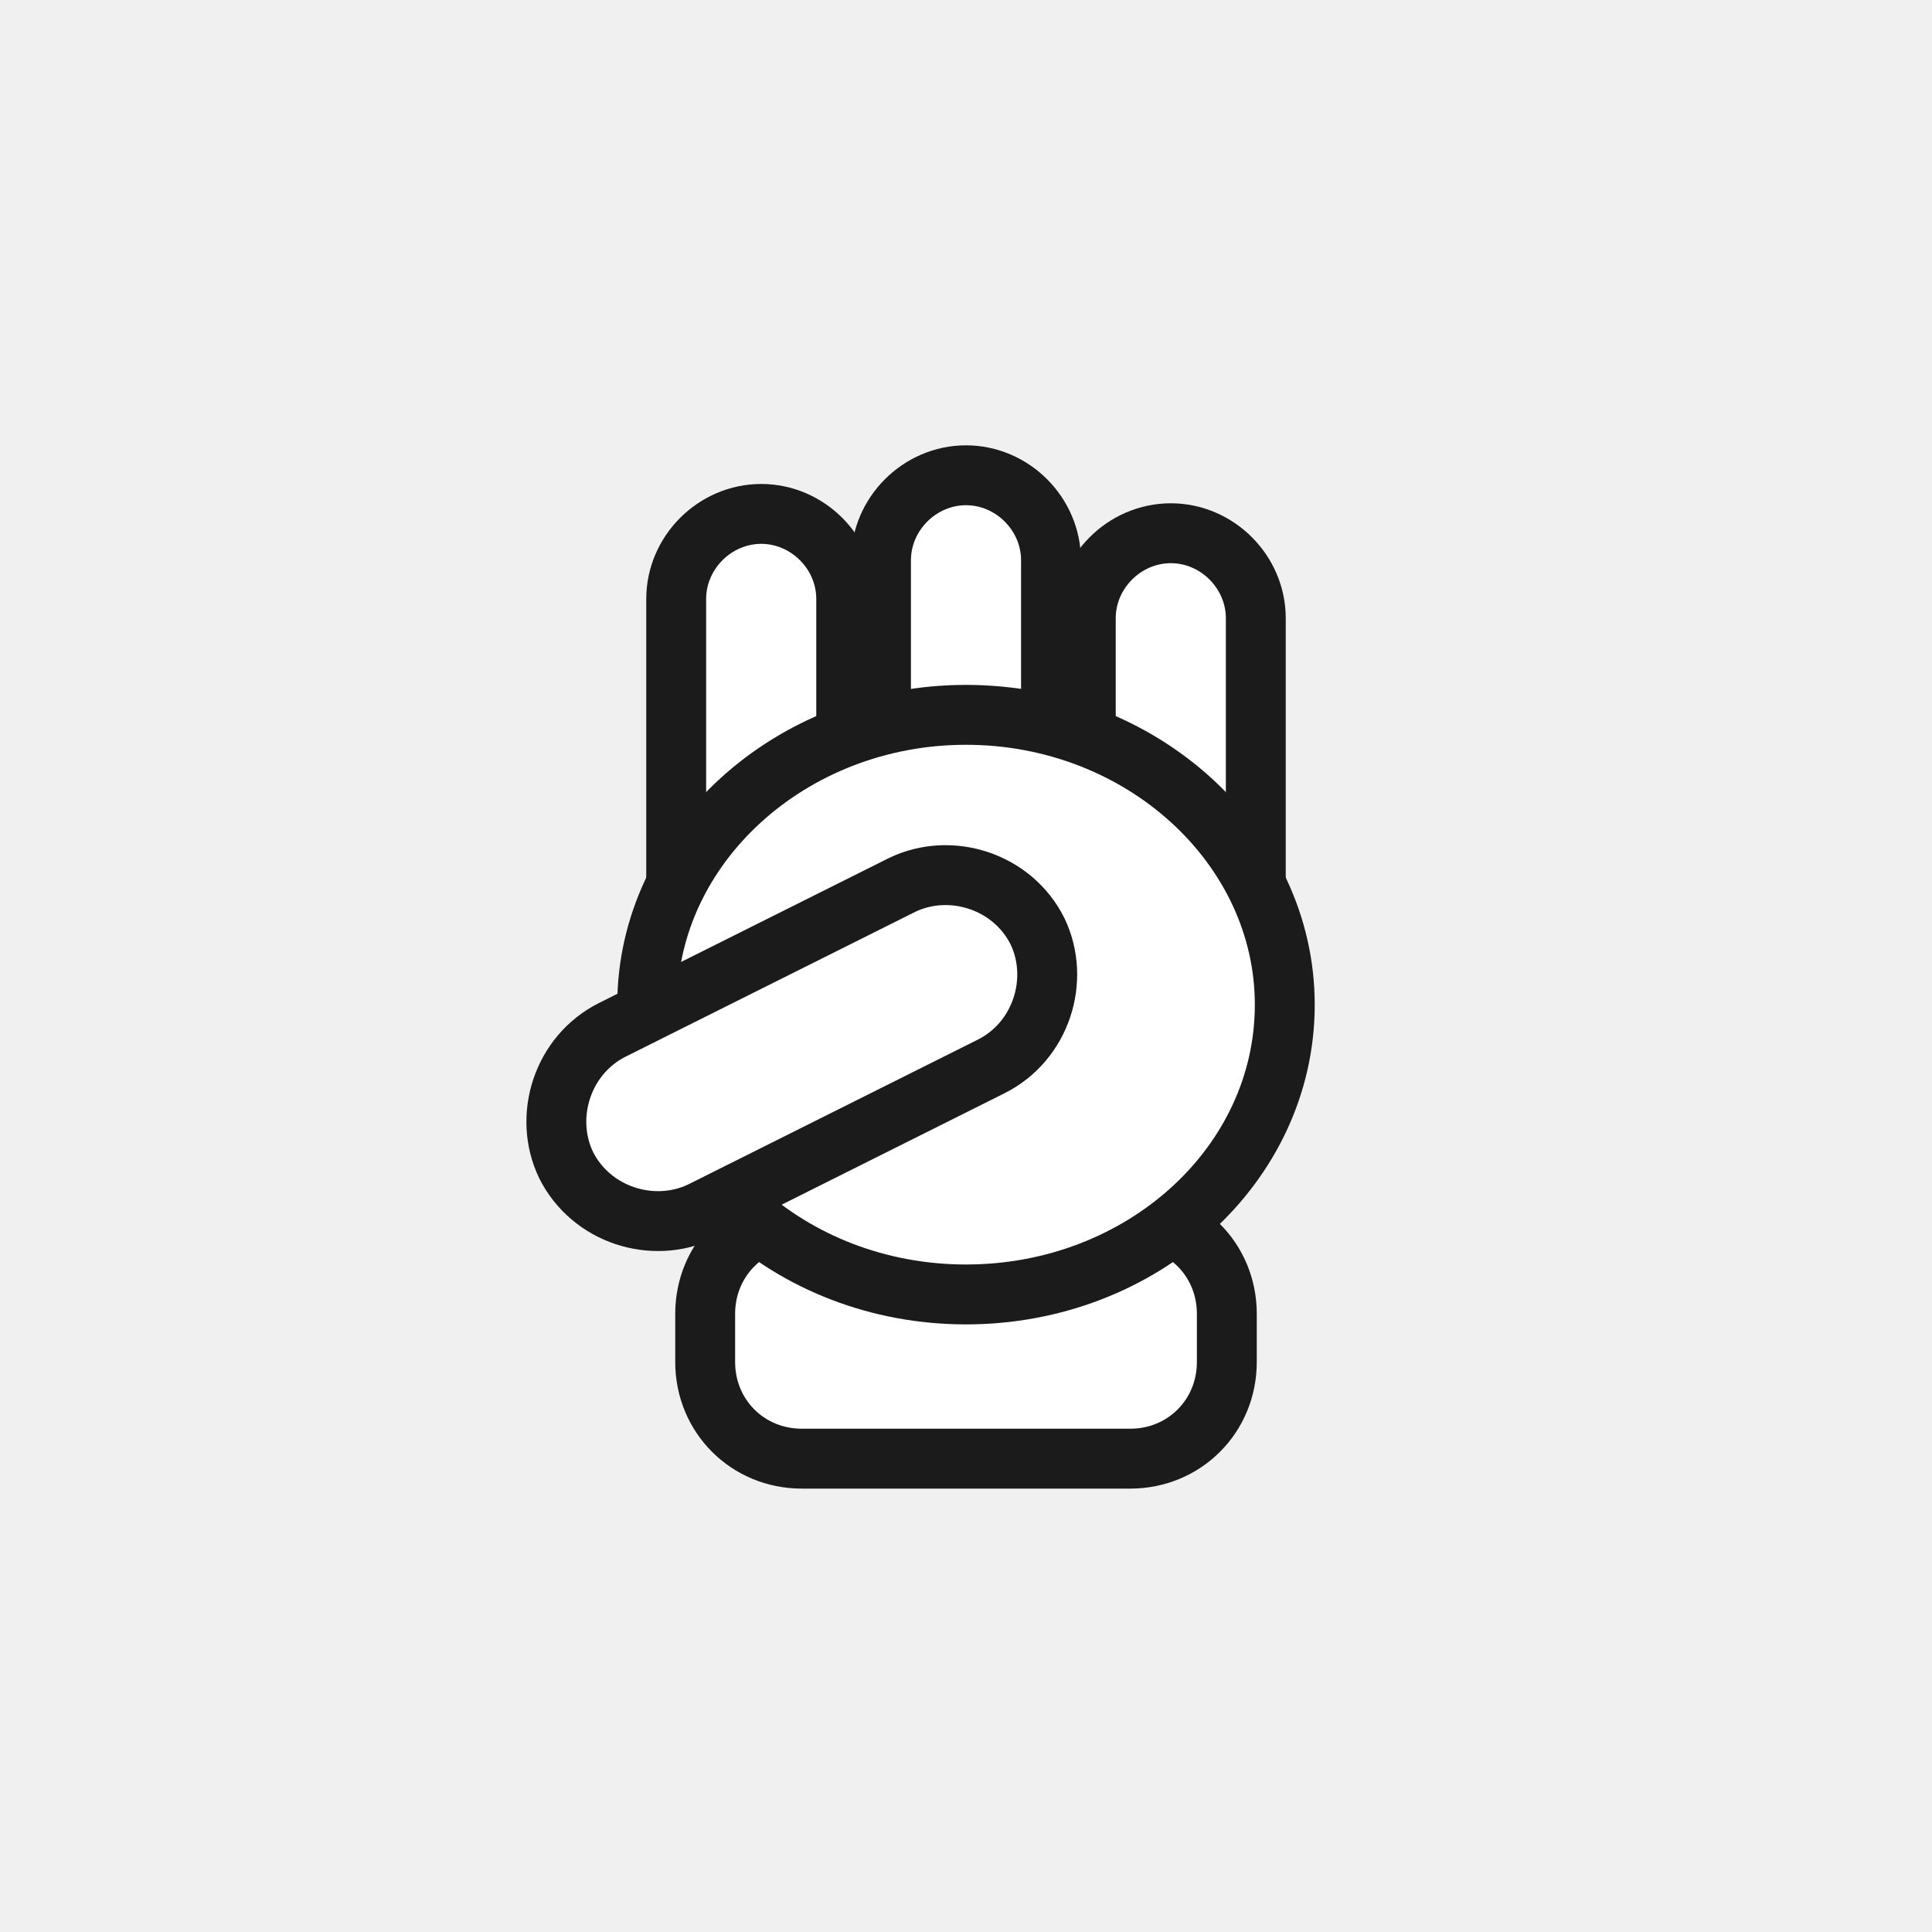
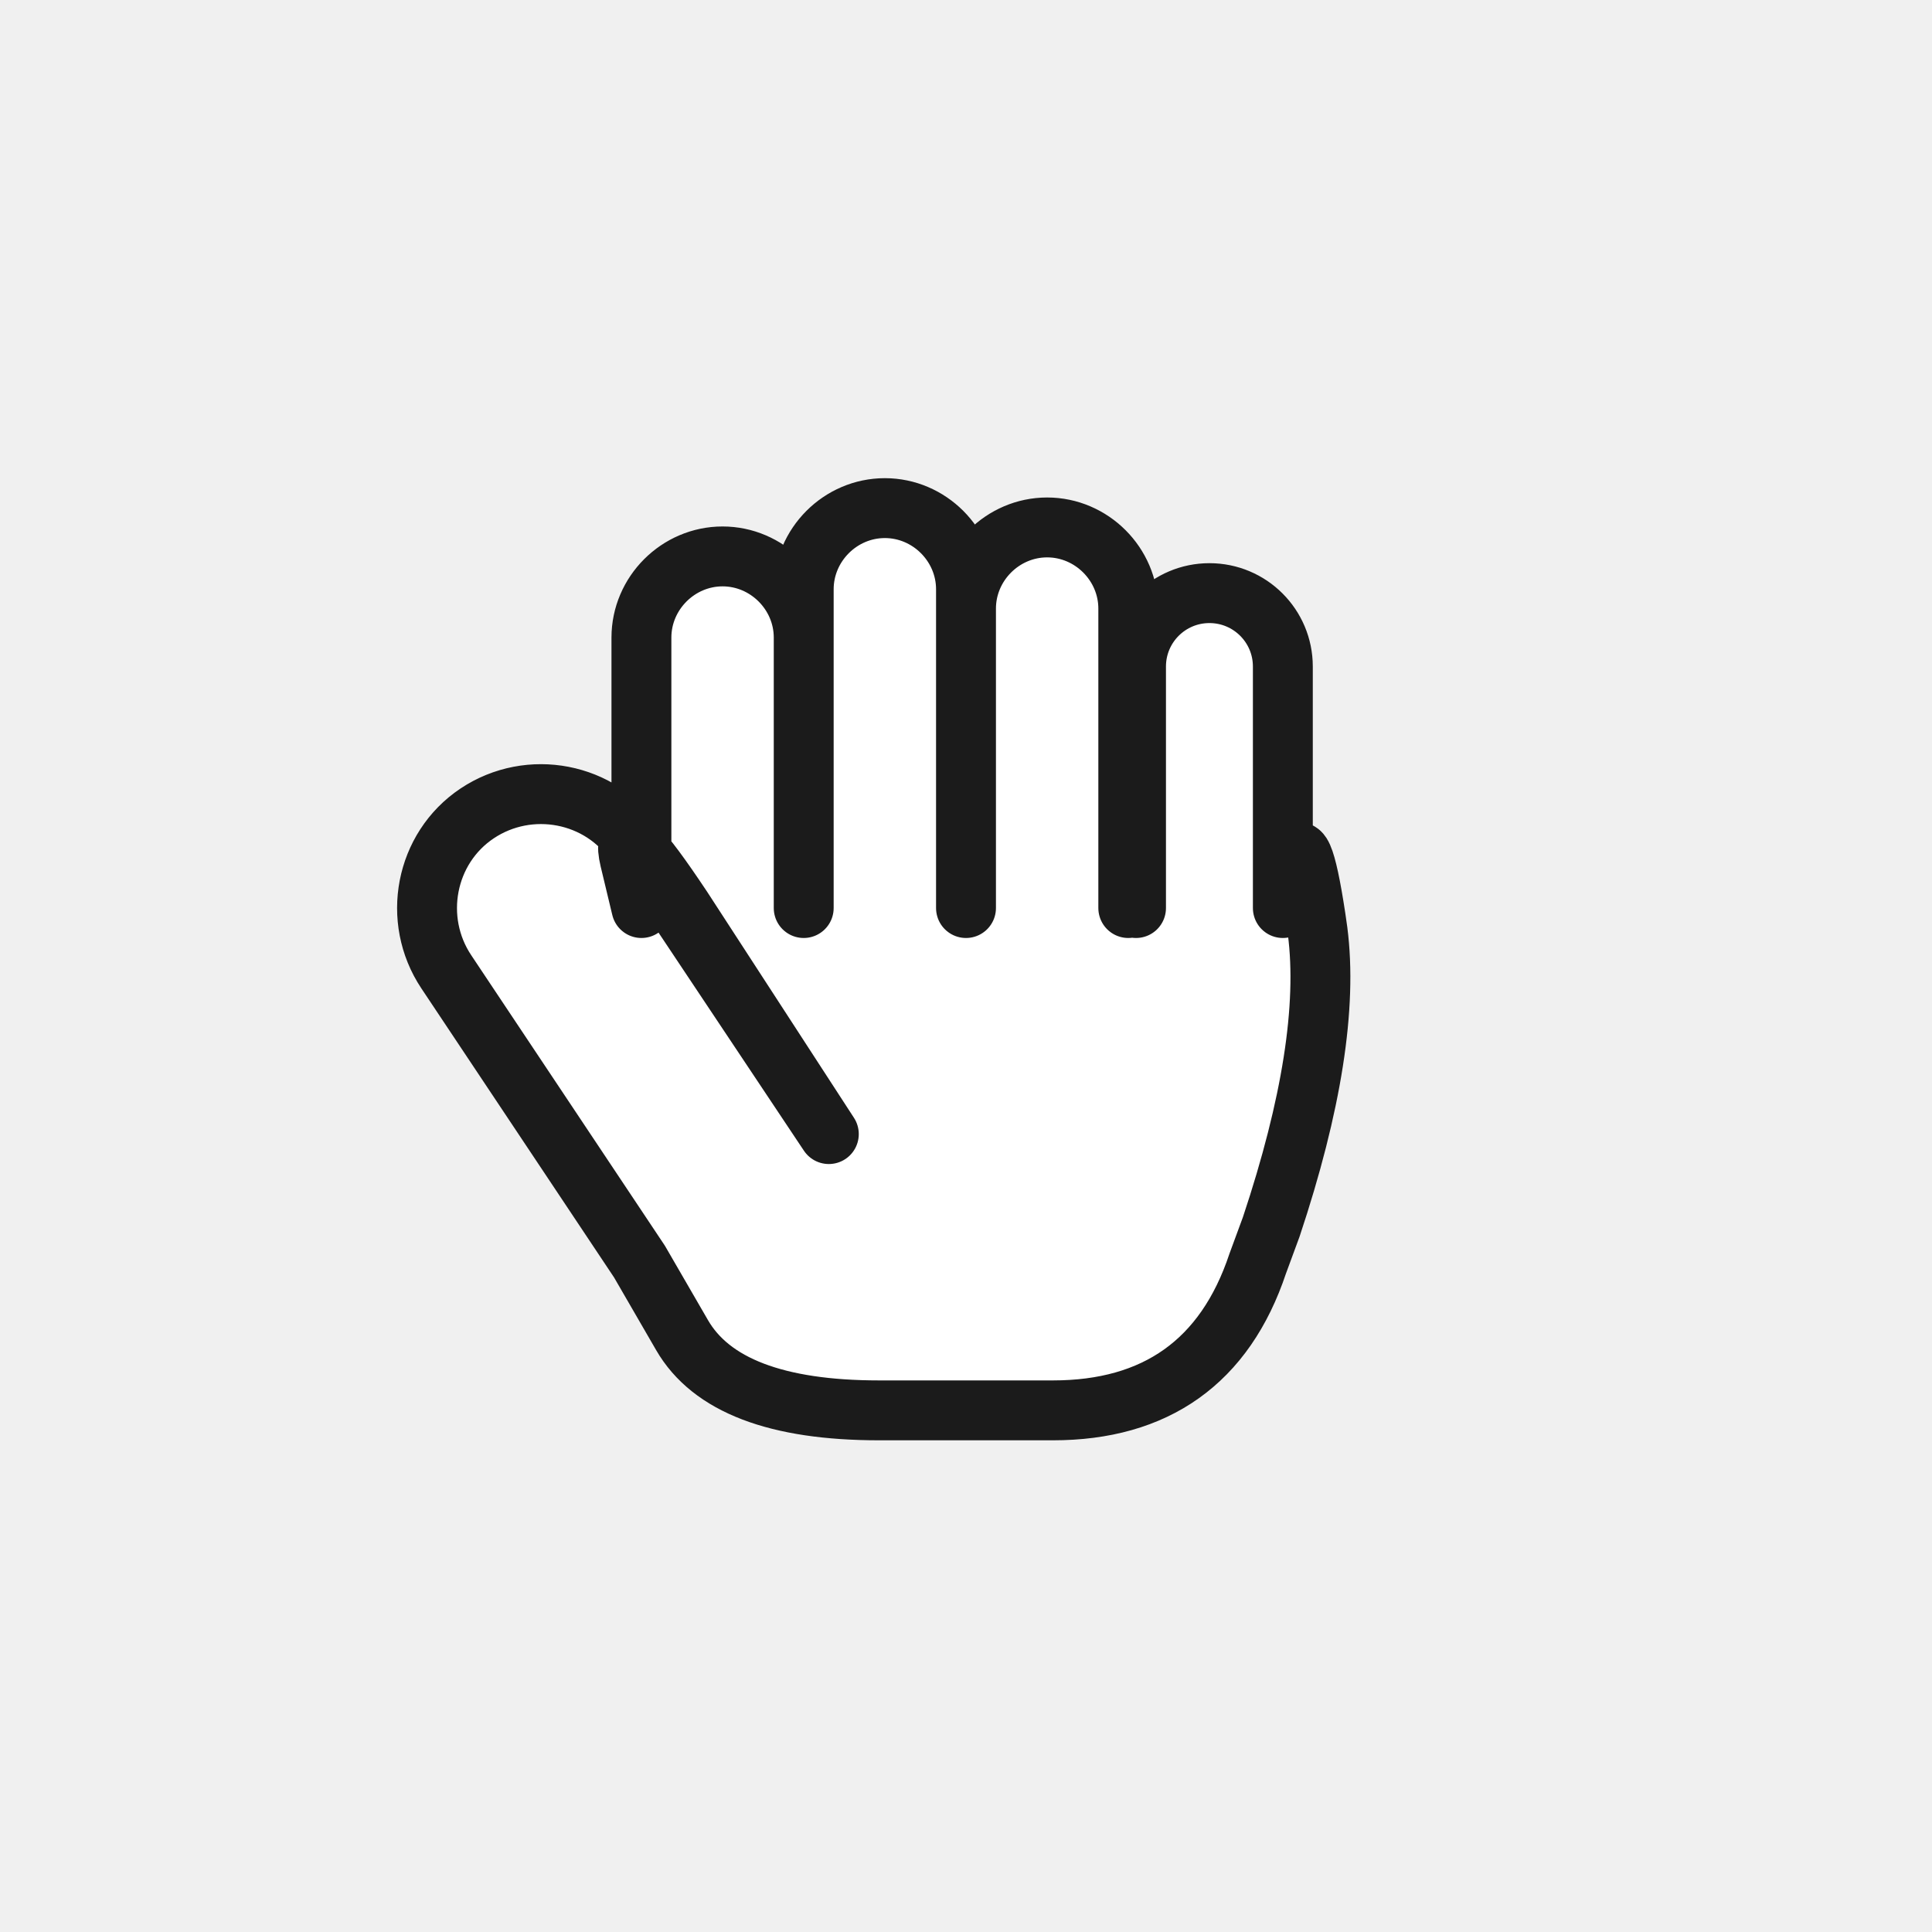
<svg xmlns="http://www.w3.org/2000/svg" viewBox="0 0 200 200" width="200" height="200" data-hand-pivot="100 100">
-   <g id="handLeftStyle-fist" data-name="Fist">
-     <path id="handLeftStyle-fist-cuff" data-name="Cuff" d="M 83 126 L 117 126 C 122.6 126 127 130.4 127 136 L 127 141 C 127 146.6 122.6 151 117 151 L 83 151 C 77.4 151 73 146.6 73 141 L 73 136 C 73 130.4 77.4 126 83 126 Z" fill="#ffffff" stroke="#1b1b1b" stroke-width="6.2" stroke-linejoin="round" stroke-linecap="round" />
-     <path id="handLeftStyle-fist-index" data-name="Index" d="M 87.6 96 L 87.6 62 C 87.6 57.2 83.6 53.2 78.8 53.2 C 74 53.2 70 57.2 70 62 L 70 96 Z" fill="#ffffff" stroke="#1b1b1b" stroke-width="6.2" stroke-linejoin="round" stroke-linecap="round" />
-     <path id="handLeftStyle-fist-middle" data-name="Middle" d="M 108.8 96 L 108.8 58 C 108.8 53.2 104.8 49.2 100 49.2 C 95.2 49.2 91.2 53.2 91.2 58 L 91.2 96 Z" fill="#ffffff" stroke="#1b1b1b" stroke-width="6.2" stroke-linejoin="round" stroke-linecap="round" />
-     <path id="handLeftStyle-fist-ring" data-name="Ring" d="M 130 96 L 130 64 C 130 59.2 126 55.2 121.2 55.2 C 116.4 55.2 112.4 59.2 112.4 64 L 112.4 96 Z" fill="#ffffff" stroke="#1b1b1b" stroke-width="6.2" stroke-linejoin="round" stroke-linecap="round" />
-     <path id="handLeftStyle-fist-palm" data-name="Palm" d="M 100 74 C 118.2 74 133 87.6 133 104 C 133 120.6 118.2 134 100 134 C 81.8 134 67 120.6 67 104 C 67 87.6 81.8 74 100 74 Z" fill="#ffffff" stroke="#1b1b1b" stroke-width="6.2" stroke-linejoin="round" stroke-linecap="round" />
-     <path id="handLeftStyle-fist-thumb" data-name="Thumb" d="M 72.6 125.4 L 102.6 110.4 C 107.8 107.8 109.8 101.4 107.4 96.4 C 104.8 91.2 98.4 89.2 93.4 91.6 L 63.4 106.6 C 58.2 109.2 56.2 115.6 58.6 120.6 C 61.2 125.8 67.6 127.8 72.6 125.4 Z" fill="#ffffff" stroke="#1b1b1b" stroke-width="6.2" stroke-linejoin="round" stroke-linecap="round" />
-   </g>
+   <path id="handLeftStyle-fist" data-name="Fist" d="M 91 146 C 80.4 146 73.6 143.4 70.6 138.2 L 66.2 130.6 L 46.2 100.6 C 42.6 95.2 44 87.8 49.4 84.2 C 54.8 80.6 62.2 82 65.8 87.4 L 85.8 117.4 L 70.6 94 C 66.2 87.4 64.4 85.6 65.2 89 L 66.4 94 L 66.4 66 C 66.4 61.4 70.2 57.6 74.8 57.6 C 79.4 57.6 83.2 61.4 83.2 66 L 83.2 94 L 83.2 83 C 83.2 79.6 83.2 79.6 83.2 83 L 83.2 94 L 83.2 61 C 83.2 56.4 87 52.6 91.6 52.6 C 96.2 52.6 100 56.4 100 61 L 100 94 L 100 81 C 100 77.6 100 77.6 100 81 L 100 94 L 100 63 C 100 58.4 103.8 54.6 108.4 54.6 C 113 54.6 116.8 58.4 116.8 63 L 116.8 94 L 116.8 83 C 116.8 79.6 116.8 79.6 117 83 L 117.6 94 L 117.6 69 C 117.6 64.8 121 61.4 125.2 61.4 C 129.4 61.4 132.8 64.8 132.8 69 L 132.8 94 L 133.8 89.6 C 134.4 86.6 135.2 88.4 136.2 95 L 136.4 96.4 C 137.4 104.2 135.8 114.4 131.6 127 L 130.2 130.8 C 126.8 141 119.6 146 109 146 L 91 146 Z" fill="#ffffff" fill-rule="evenodd" stroke="#1b1b1b" stroke-width="6.2" stroke-linejoin="round" stroke-linecap="round" />
</svg>
